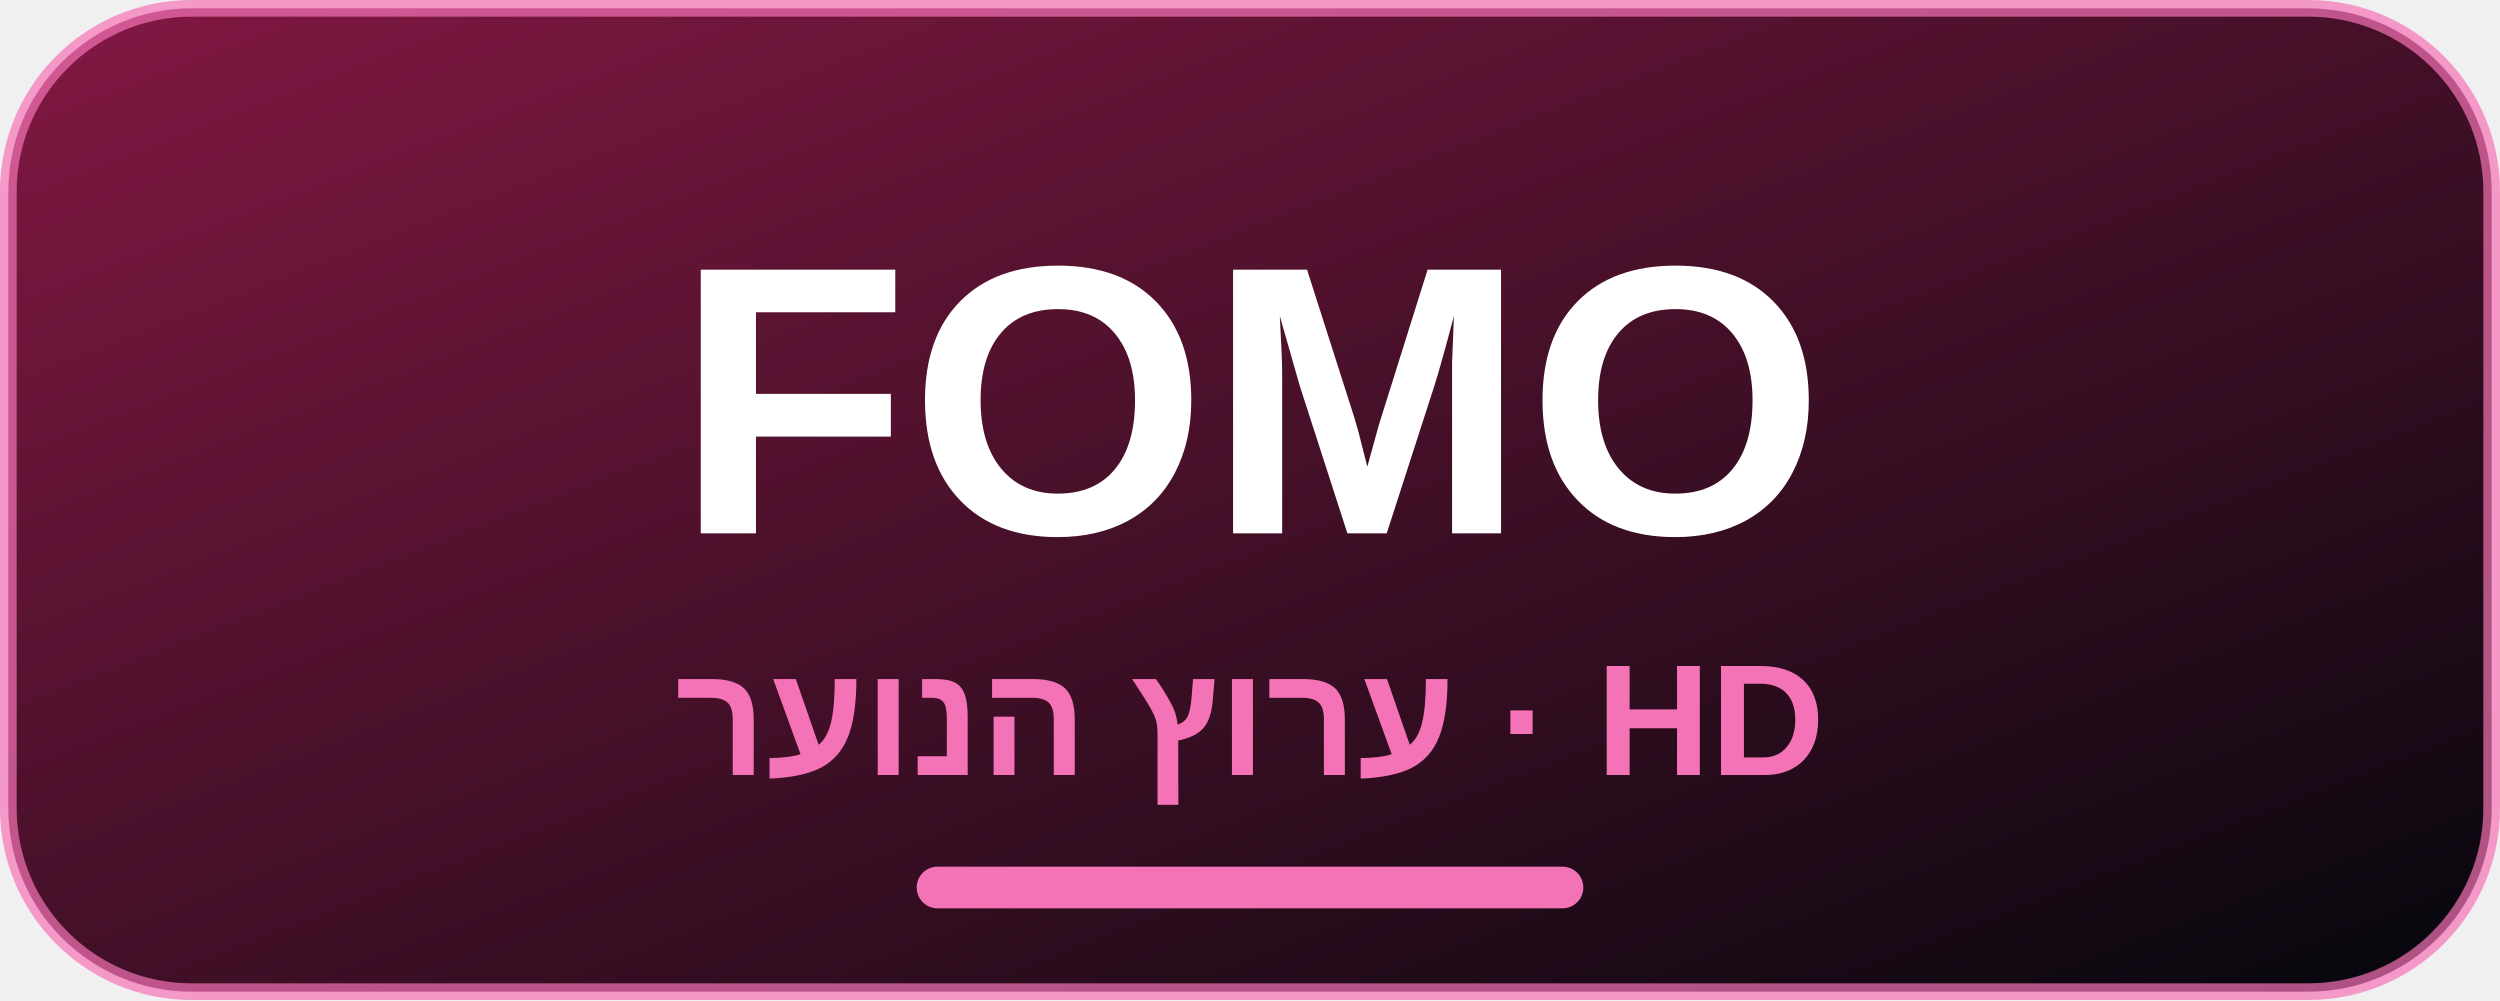
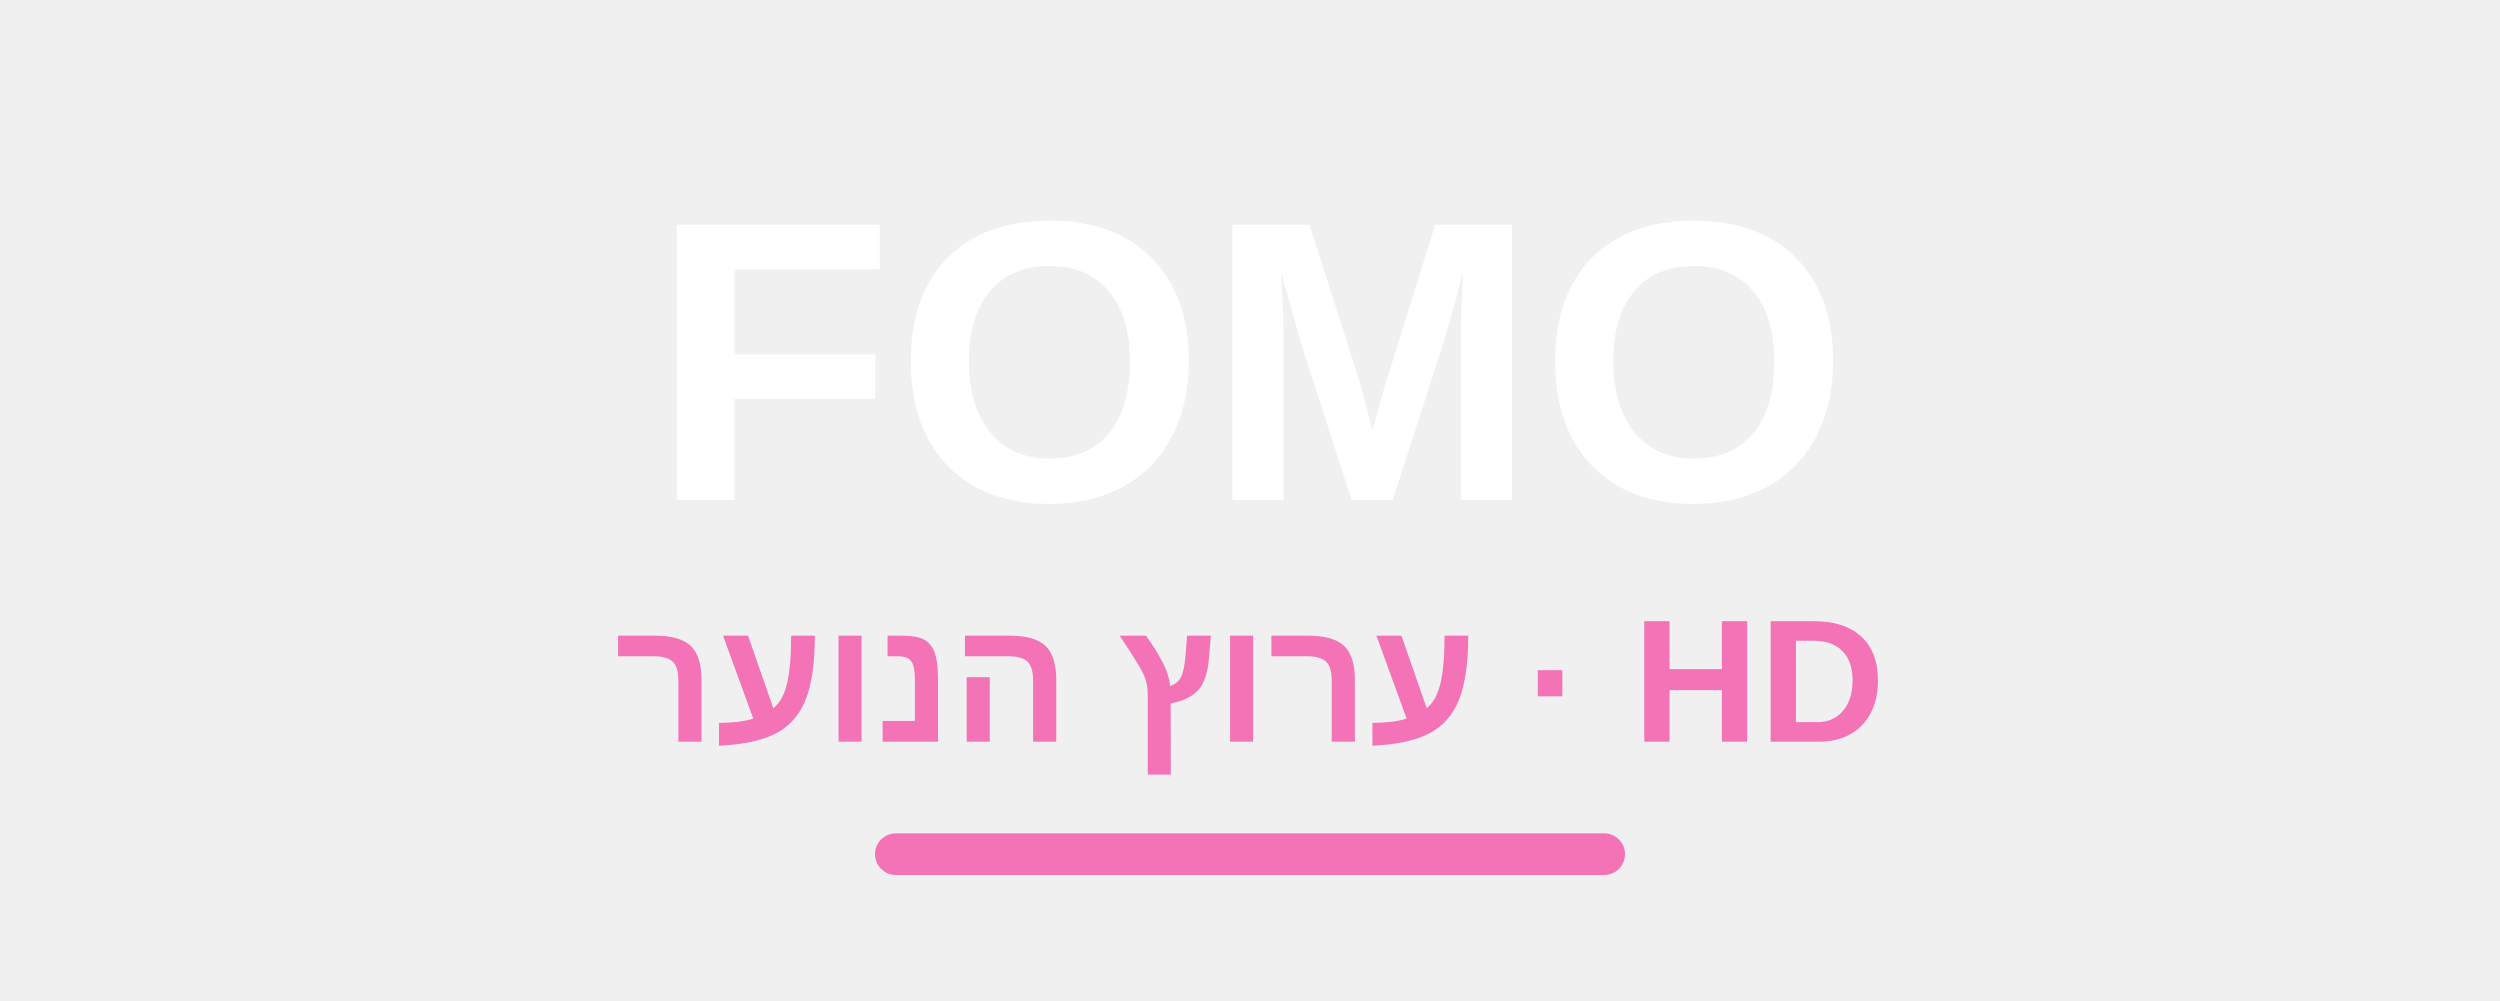
<svg xmlns="http://www.w3.org/2000/svg" viewBox="0 0 300 120" width="300" height="120">
-   <defs>
-     <linearGradient id="g" x1="0" y1="0" x2="1" y2="1">
-       <stop offset="0" stop-color="#831843" />
-       <stop offset="1" stop-color="#05070d" />
-     </linearGradient>
-   </defs>
-   <rect x="1" y="1" width="298" height="118" rx="22" fill="url(#g)" stroke="#f472b6" stroke-opacity="0.7" stroke-width="2" />
-   <rect x="110" y="104" width="80" height="5" rx="2.5" fill="#f472b6" />
-   <text x="150" y="64" font-family="Segoe UI, Heebo, Arial, sans-serif" font-size="46" font-weight="700" fill="#ffffff" text-anchor="middle">FOMO</text>
-   <text x="150" y="93" font-family="Segoe UI, Heebo, Arial, sans-serif" font-size="19" font-weight="700" fill="#f472b6" text-anchor="middle">ערוץ הנוער · HD</text>
+   <rect x="105" y="100" width="90" height="5" rx="2.5" fill="#f472b6" />
+   <text x="150" y="60" font-family="Rubik, Segoe UI, Heebo, Arial, sans-serif" font-size="48" font-weight="800" fill="#ffffff" text-anchor="middle">FOMO</text>
+   <text x="150" y="89" font-family="Rubik, Segoe UI, Heebo, Arial, sans-serif" font-size="21" font-weight="700" fill="#f472b6" text-anchor="middle">ערוץ הנוער · HD</text>
</svg>
